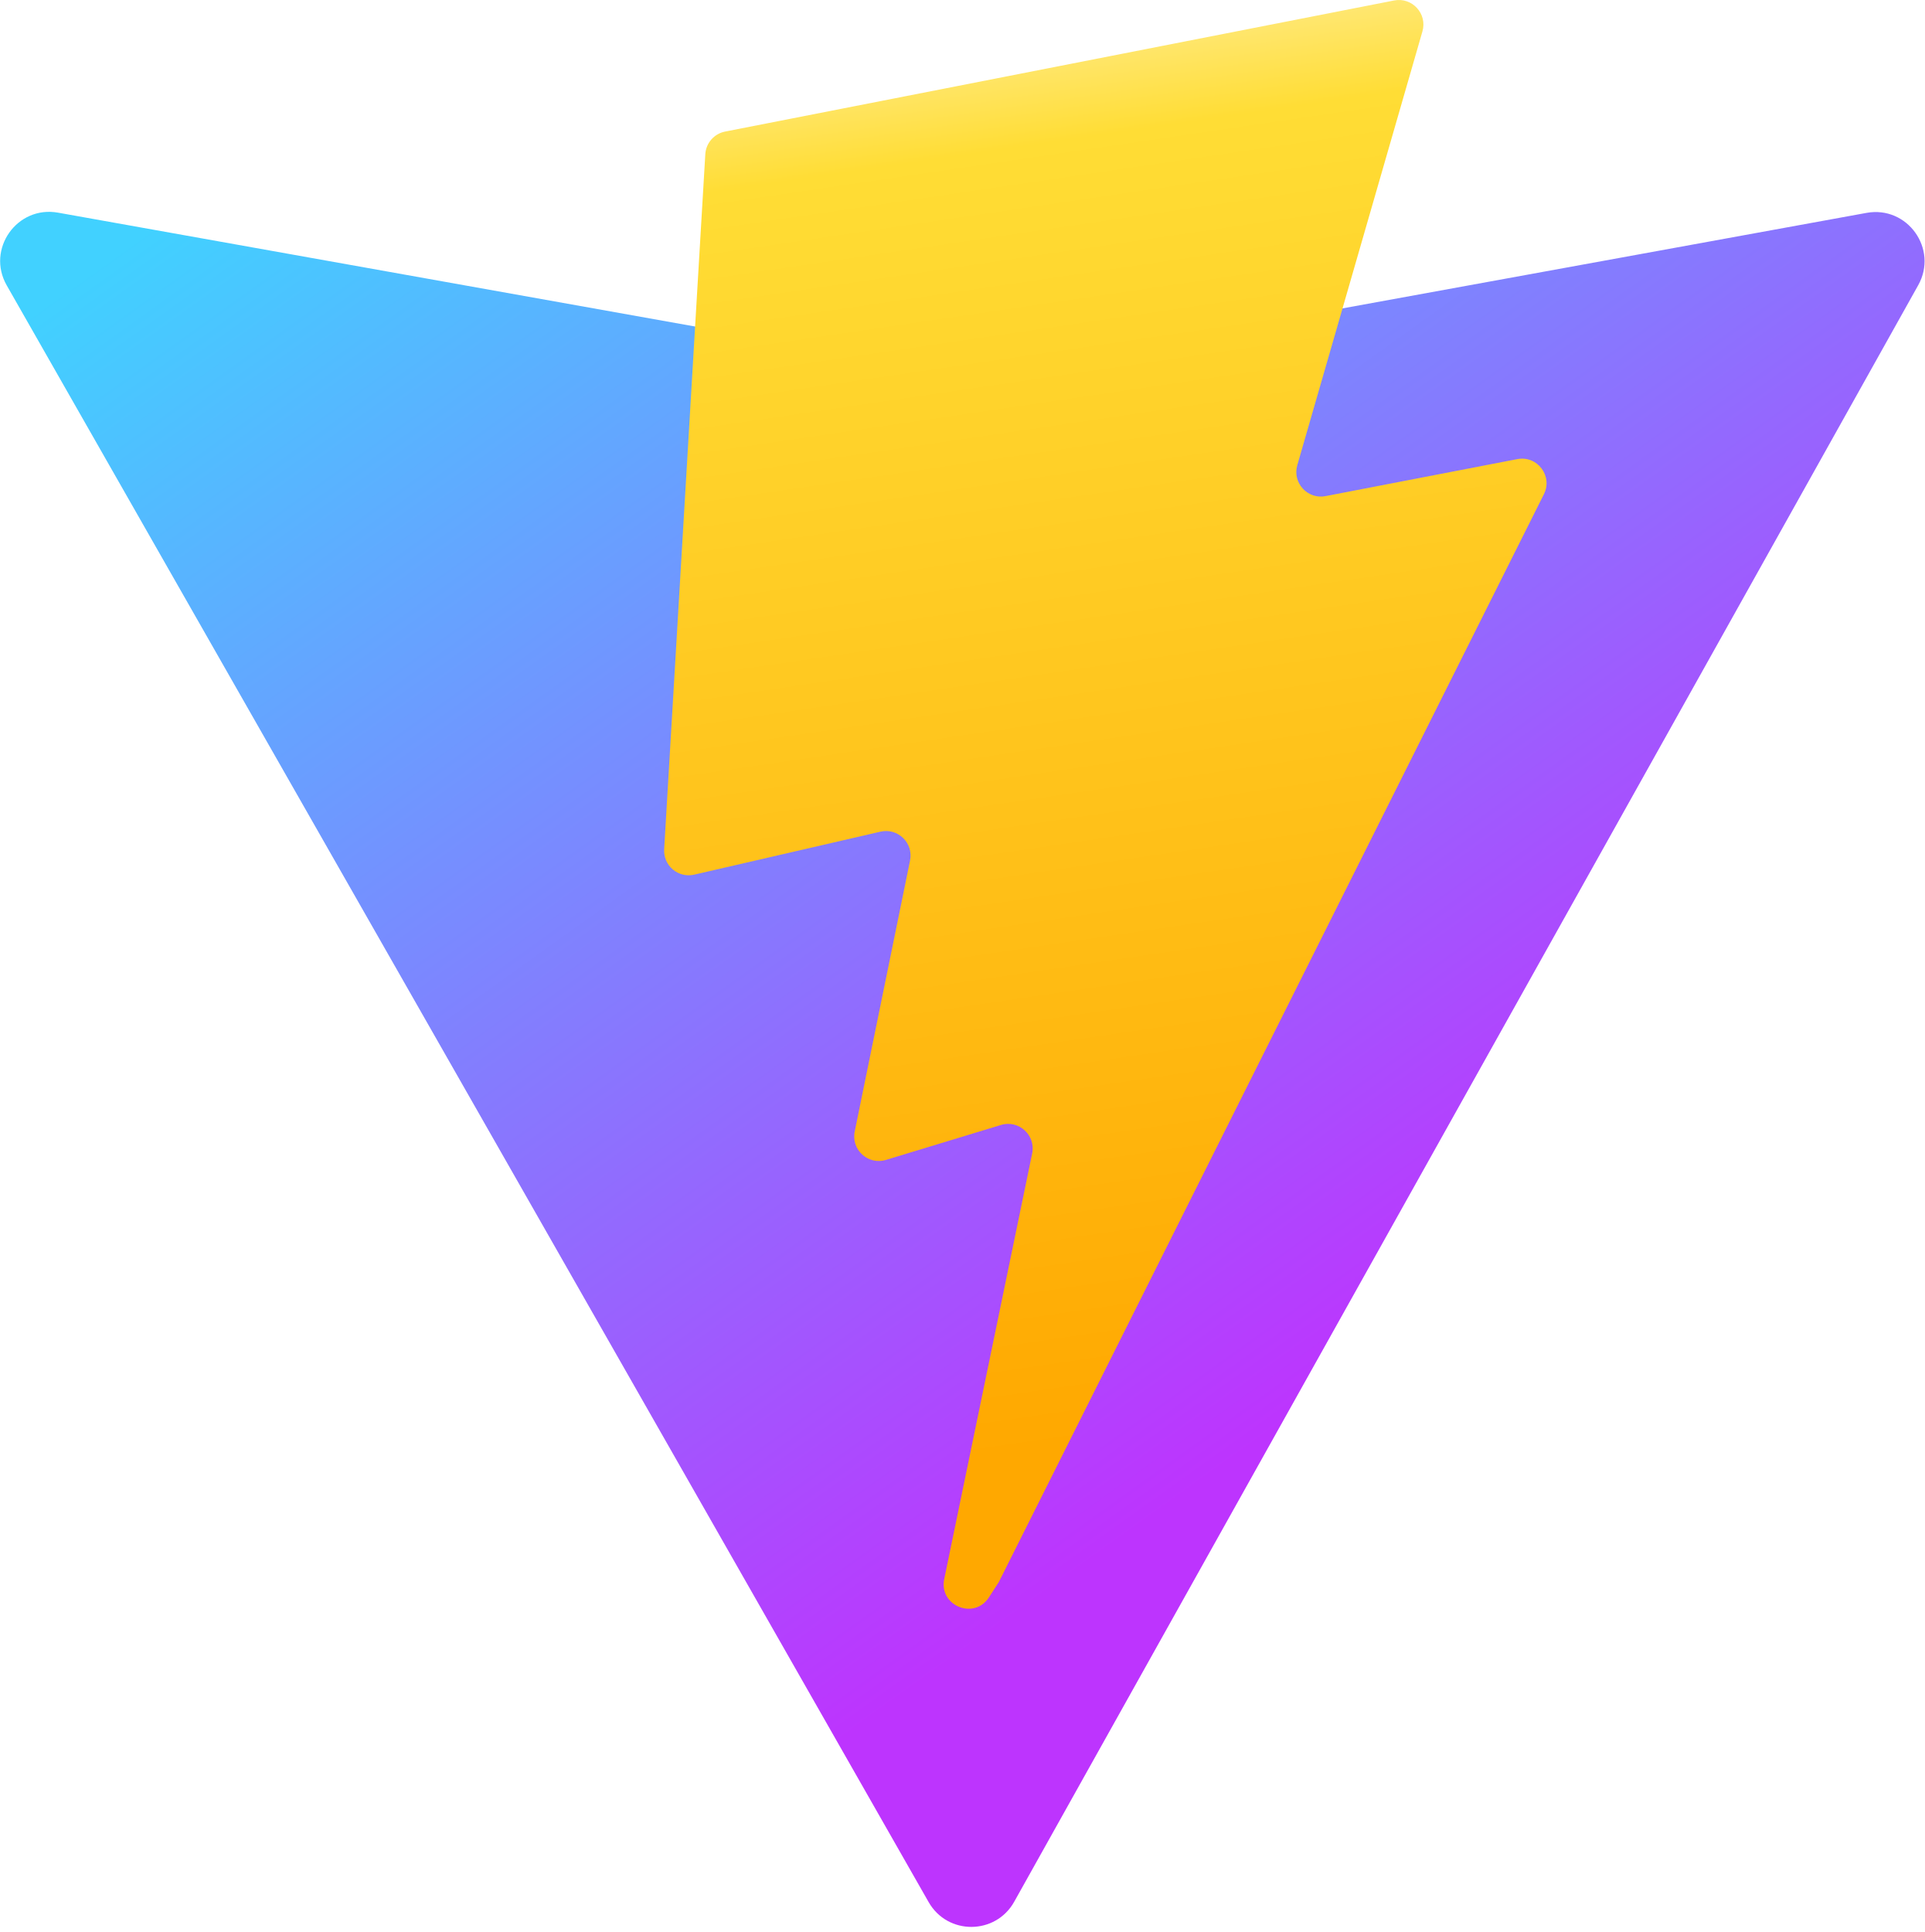
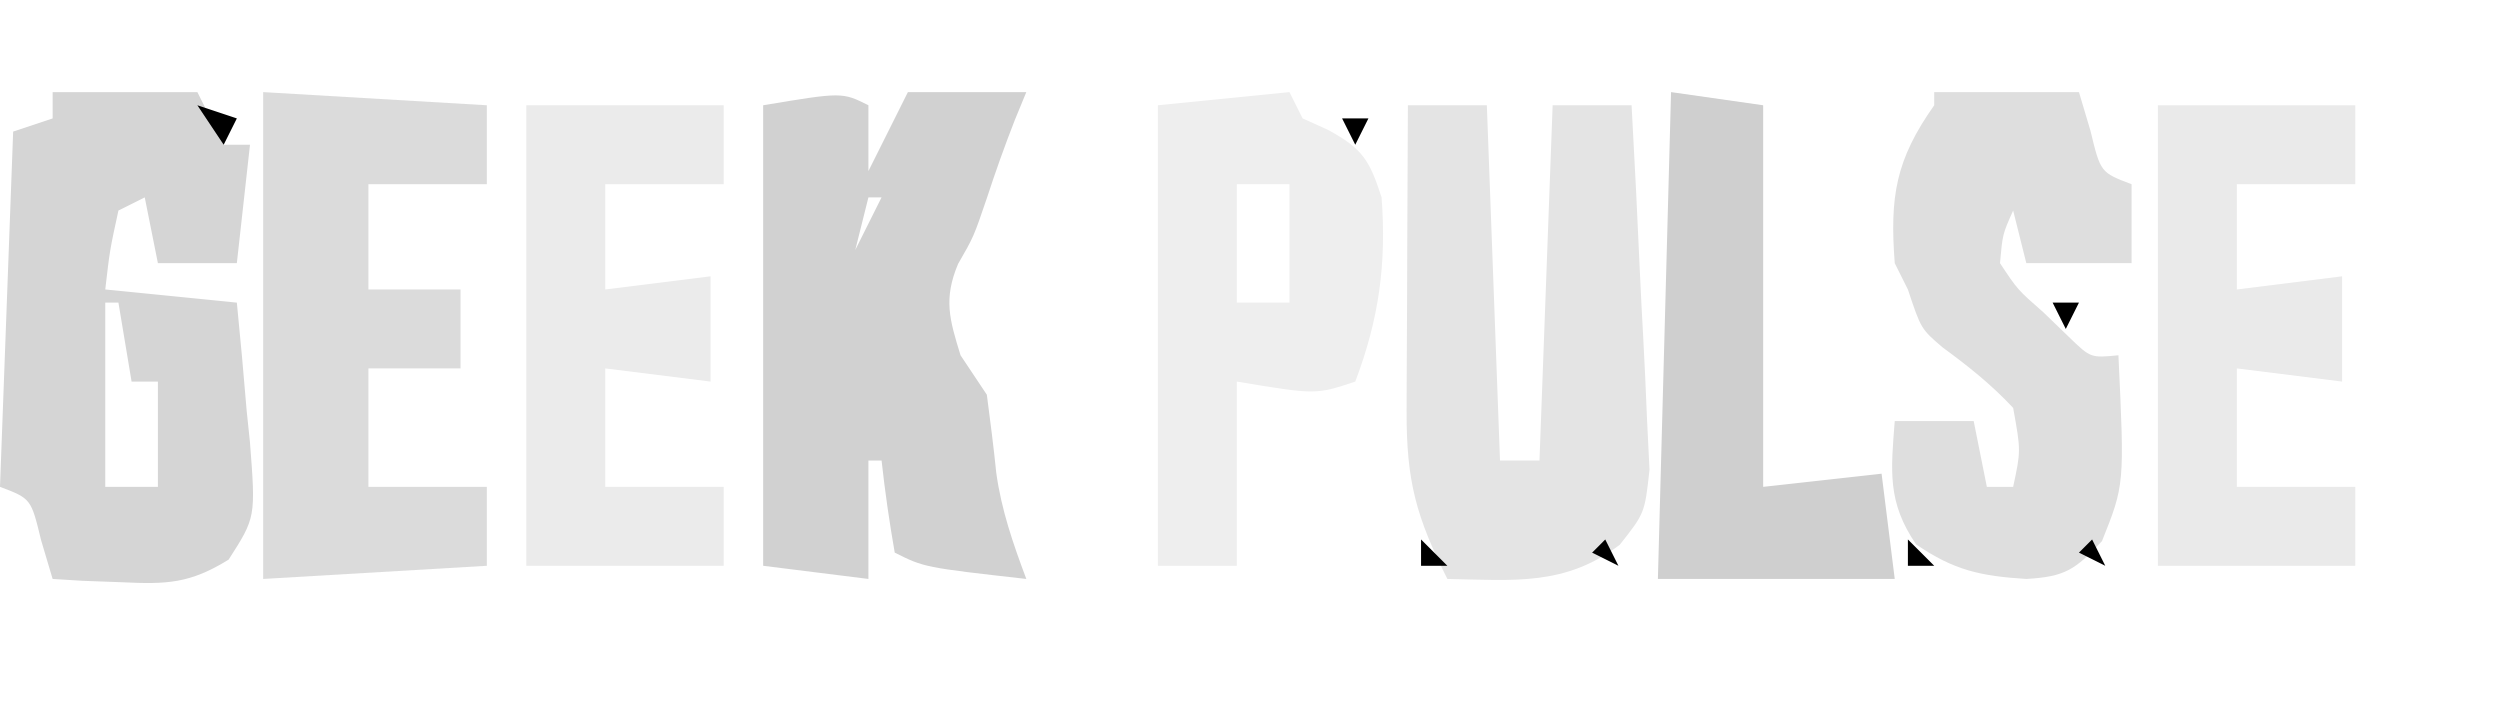
- <svg xmlns="http://www.w3.org/2000/svg" aria-hidden="true" role="img" class="iconify iconify--logos" width="31.88" height="32" preserveAspectRatio="xMidYMid meet" viewBox="0 0 256 257">
-   <defs>
-     <linearGradient id="IconifyId1813088fe1fbc01fb466" x1="-.828%" x2="57.636%" y1="7.652%" y2="78.411%">
-       <stop offset="0%" stop-color="#41D1FF" />
-       <stop offset="100%" stop-color="#BD34FE" />
-     </linearGradient>
-     <linearGradient id="IconifyId1813088fe1fbc01fb467" x1="43.376%" x2="50.316%" y1="2.242%" y2="89.03%">
-       <stop offset="0%" stop-color="#FFEA83" />
-       <stop offset="8.333%" stop-color="#FFDD35" />
-       <stop offset="100%" stop-color="#FFA800" />
-     </linearGradient>
-   </defs>
-   <path fill="url(#IconifyId1813088fe1fbc01fb466)" d="M255.153 37.938L134.897 252.976c-2.483 4.44-8.862 4.466-11.382.048L.875 37.958c-2.746-4.814 1.371-10.646 6.827-9.67l120.385 21.517a6.537 6.537 0 0 0 2.322-.004l117.867-21.483c5.438-.991 9.574 4.796 6.877 9.62Z" />
-   <path fill="url(#IconifyId1813088fe1fbc01fb467)" d="M185.432.063L96.44 17.501a3.268 3.268 0 0 0-2.634 3.014l-5.474 92.456a3.268 3.268 0 0 0 3.997 3.378l24.777-5.718c2.318-.535 4.413 1.507 3.936 3.838l-7.361 36.047c-.495 2.426 1.782 4.5 4.151 3.78l15.304-4.649c2.372-.72 4.652 1.36 4.15 3.788l-11.698 56.621c-.732 3.542 3.979 5.473 5.943 2.437l1.313-2.028l72.516-144.72c1.215-2.423-.88-5.186-3.54-4.672l-25.505 4.922c-2.396.462-4.435-1.77-3.759-4.114l16.646-57.705c.677-2.35-1.37-4.583-3.769-4.113Z" />
+ <svg xmlns="http://www.w3.org/2000/svg" version="1.1" width="190" height="54">
+   <path d="M0 0 C0 1.65 0 3.3 0 5 C0.99 3.02 1.98 1.04 3 -1 C5.97 -1 8.94 -1 12 -1 C11.567 0.052 11.567 0.052 11.125 1.125 C10.359 3.083 9.652 5.064 9 7.062 C8 10 8 10 6.812 12.062 C5.695 14.727 6.162 16.277 7 19 C7.66 19.99 8.32 20.98 9 22 C9.259 23.973 9.514 25.946 9.715 27.926 C10.104 30.757 10.999 33.332 12 36 C4.25 35.125 4.25 35.125 2 34 C1.593 31.678 1.256 29.343 1 27 C0.67 27 0.34 27 0 27 C0 29.97 0 32.94 0 36 C-3.96 35.505 -3.96 35.505 -8 35 C-8 23.45 -8 11.9 -8 0 C-2 -1 -2 -1 0 0 Z M0 7 C-0.33 8.32 -0.66 9.64 -1 11 C-0.34 9.68 0.32 8.36 1 7 C0.67 7 0.34 7 0 7 Z M0 23 C1 25 1 25 1 25 Z " fill="#D1D1D1" transform="translate(66,8)" />
+   <path d="M0 0 C3.63 0 7.26 0 11 0 C11.66 1.32 12.32 2.64 13 4 C13.66 4 14.32 4 15 4 C14.67 6.97 14.34 9.94 14 13 C12.02 13 10.04 13 8 13 C7.67 11.35 7.34 9.7 7 8 C6.01 8.495 6.01 8.495 5 9 C4.342 12.029 4.342 12.029 4 15 C7.3 15.33 10.6 15.66 14 16 C14.276 18.75 14.522 21.496 14.75 24.25 C14.831 25.027 14.912 25.805 14.996 26.605 C15.436 32.321 15.436 32.321 13.375 35.531 C10.431 37.352 8.685 37.414 5.25 37.25 C4.265 37.214 3.28 37.178 2.266 37.141 C1.518 37.094 0.77 37.048 0 37 C-0.289 36.031 -0.578 35.061 -0.875 34.062 C-1.642 30.893 -1.642 30.893 -4 30 C-3.67 21.09 -3.34 12.18 -3 3 C-2.01 2.67 -1.02 2.34 0 2 C0 1.34 0 0.68 0 0 Z M4 16 C4 20.62 4 25.24 4 30 C5.32 30 6.64 30 8 30 C8 27.36 8 24.72 8 22 C7.34 22 6.68 22 6 22 C5.67 20.02 5.34 18.04 5 16 C4.67 16 4.34 16 4 16 Z " fill="#D5D5D5" transform="translate(4,7)" />
+   <path d="M0 0 C1.98 0 3.96 0 6 0 C6.33 8.91 6.66 17.82 7 27 C7.99 27 8.98 27 10 27 C10.33 18.09 10.66 9.18 11 0 C12.98 0 14.96 0 17 0 C17.242 4.341 17.457 8.682 17.647 13.025 C17.715 14.502 17.791 15.978 17.875 17.454 C17.993 19.578 18.085 21.702 18.172 23.828 C18.235 25.106 18.298 26.384 18.362 27.7 C18 31 18 31 16.103 33.401 C11.968 36.545 8.087 36.098 3 36 C0.649 31.299 -0.12 28.618 -0.098 23.242 C-0.096 22.579 -0.095 21.916 -0.093 21.233 C-0.088 19.114 -0.075 16.994 -0.062 14.875 C-0.057 13.439 -0.053 12.003 -0.049 10.566 C-0.038 7.044 -0.021 3.522 0 0 Z " fill="#E4E4E4" transform="translate(107,8)" />
+   <path d="M0 0 C3.63 0 7.26 0 11 0 C11.289 0.969 11.578 1.939 11.875 2.938 C12.642 6.107 12.642 6.107 15 7 C15 8.98 15 10.96 15 13 C12.36 13 9.72 13 7 13 C6.67 11.68 6.34 10.36 6 9 C5.195 10.8 5.195 10.8 5 13 C6.335 15.017 6.335 15.017 8.312 16.75 C8.948 17.364 9.584 17.977 10.238 18.609 C11.888 20.207 11.888 20.207 14 20 C14.465 29.837 14.465 29.837 12.75 34.125 C10.725 36.295 9.947 36.832 7 37 C3.53 36.783 1.506 36.346 -1.375 34.375 C-3.572 31.164 -3.293 28.803 -3 25 C-1.02 25 0.96 25 3 25 C3.33 26.65 3.66 28.3 4 30 C4.66 30 5.32 30 6 30 C6.588 27.255 6.588 27.255 6 24 C4.339 22.224 2.589 20.832 0.629 19.395 C-1 18 -1 18 -2 15 C-2.33 14.34 -2.66 13.68 -3 13 C-3.382 7.939 -2.93 5.151 0 1 C0 0.67 0 0.34 0 0 Z " fill="#DEDEDE" transform="translate(147,7)" />
+   <path d="M0 0 C5.61 0.33 11.22 0.66 17 1 C17 2.98 17 4.96 17 7 C14.03 7 11.06 7 8 7 C8 9.64 8 12.28 8 15 C10.31 15 12.62 15 15 15 C15 16.98 15 18.96 15 21 C12.69 21 10.38 21 8 21 C8 23.97 8 26.94 8 30 C10.97 30 13.94 30 17 30 C17 31.98 17 33.96 17 36 C8.585 36.495 8.585 36.495 0 37 C0 24.79 0 12.58 0 0 Z " fill="#DBDBDB" transform="translate(20,7)" />
+   <path d="M0 0 C0.33 0.66 0.66 1.32 1 2 C1.639 2.289 2.279 2.578 2.938 2.875 C5.559 4.305 6.082 5.168 7 8 C7.381 13.046 6.8 17.262 5 22 C2 23 2 23 -4 22 C-4 26.62 -4 31.24 -4 36 C-5.98 36 -7.96 36 -10 36 C-10 24.45 -10 12.9 -10 1 C-6.7 0.67 -3.4 0.34 0 0 Z M-4 7 C-4 9.97 -4 12.94 -4 16 C-2.68 16 -1.36 16 0 16 C0 13.03 0 10.06 0 7 C-1.32 7 -2.64 7 -4 7 Z " fill="#EEEEEE" transform="translate(98,7)" />
+   <path d="M0 0 C4.95 0 9.9 0 15 0 C15 1.98 15 3.96 15 6 C12.03 6 9.06 6 6 6 C6 8.64 6 11.28 6 14 C8.64 13.67 11.28 13.34 14 13 C14 15.64 14 18.28 14 21 C11.36 20.67 8.72 20.34 6 20 C6 22.97 6 25.94 6 29 C8.97 29 11.94 29 15 29 C15 30.98 15 32.96 15 35 C10.05 35 5.1 35 0 35 C0 23.45 0 11.9 0 0 Z " fill="#EAEAEA" transform="translate(164,8)" />
+   <path d="M0 0 C4.95 0 9.9 0 15 0 C15 1.98 15 3.96 15 6 C12.03 6 9.06 6 6 6 C6 8.64 6 11.28 6 14 C8.64 13.67 11.28 13.34 14 13 C14 15.64 14 18.28 14 21 C11.36 20.67 8.72 20.34 6 20 C6 22.97 6 25.94 6 29 C8.97 29 11.94 29 15 29 C15 30.98 15 32.96 15 35 C10.05 35 5.1 35 0 35 C0 23.45 0 11.9 0 0 Z " fill="#EBEBEB" transform="translate(40,8)" />
+   <path d="M0 0 C2.31 0.33 4.62 0.66 7 1 C7 10.57 7 20.14 7 30 C9.97 29.67 12.94 29.34 16 29 C16.33 31.64 16.66 34.28 17 37 C11.06 37 5.12 37 -1 37 C-0.67 24.79 -0.34 12.58 0 0 Z " fill="#CFCFCF" transform="translate(127,7)" />
+   <path d="M0 0 C0.99 0.33 1.98 0.66 3 1 C2.67 1.66 2.34 2.32 2 3 C1.34 2.01 0.68 1.02 0 0 Z " fill="#000000" transform="translate(15,8)" />
+   <path d="M0 0 C0.66 0.66 1.32 1.32 2 2 C1.34 2 0.68 2 0 2 C0 1.34 0 0.68 0 0 Z " fill="#000000" transform="translate(145,41)" />
+   <path d="M0 0 C0.66 0.66 1.32 1.32 2 2 C1.34 2 0.68 2 0 2 C0 1.34 0 0.68 0 0 Z " fill="#000000" transform="translate(108,41)" />
+   <path d="M0 0 C0.33 0.66 0.66 1.32 1 2 C0.34 1.67 -0.32 1.34 -1 1 C-0.67 0.67 -0.34 0.34 0 0 Z " fill="#000000" transform="translate(159,41)" />
+   <path d="M0 0 C0.33 0.66 0.66 1.32 1 2 C0.34 1.67 -0.32 1.34 -1 1 C-0.67 0.67 -0.34 0.34 0 0 Z " fill="#000000" transform="translate(122,41)" />
+   <path d="M0 0 C0.66 0 1.32 0 2 0 C1.67 0.66 1.34 1.32 1 2 C0.67 1.34 0.34 0.68 0 0 Z " fill="#000000" transform="translate(156,23)" />
+   <path d="M0 0 C0.66 0 1.32 0 2 0 C1.67 0.66 1.34 1.32 1 2 C0.67 1.34 0.34 0.68 0 0 Z " fill="#000000" transform="translate(102,9)" />
+   <path d="" fill="#000000" transform="translate(0,0)" />
+   <path d="M0 0 C2 1 2 1 2 1 Z " fill="#000000" transform="translate(151,36)" />
+   <path d="M0 0 C2 1 2 1 2 1 Z " fill="#000000" transform="translate(9,36)" />
+   <path d="" fill="#000000" transform="translate(0,0)" />
+   <path d="" fill="#000000" transform="translate(0,0)" />
+   <path d="" fill="#000000" transform="translate(0,0)" />
+   <path d="" fill="#000000" transform="translate(0,0)" />
+   <path d="" fill="#000000" transform="translate(0,0)" />
+   <path d="" fill="#000000" transform="translate(0,0)" />
+   <path d="" fill="#000000" transform="translate(0,0)" />
+   <path d="" fill="#000000" transform="translate(0,0)" />
+   <path d="" fill="#000000" transform="translate(0,0)" />
+   <path d="" fill="#000000" transform="translate(0,0)" />
+   <path d="" fill="#000000" transform="translate(0,0)" />
+   <path d="" fill="#000000" transform="translate(0,0)" />
+   <path d="" fill="#000000" transform="translate(0,0)" />
+   <path d="" fill="#000000" transform="translate(0,0)" />
+   <path d="" fill="#000000" transform="translate(0,0)" />
+   <path d="" fill="#000000" transform="translate(0,0)" />
+   <path d="" fill="#000000" transform="translate(0,0)" />
+   <path d="" fill="#000000" transform="translate(0,0)" />
+   <path d="" fill="#000000" transform="translate(0,0)" />
+   <path d="" fill="#000000" transform="translate(0,0)" />
+   <path d="" fill="#000000" transform="translate(0,0)" />
+   <path d="" fill="#000000" transform="translate(0,0)" />
+   <path d="" fill="#000000" transform="translate(0,0)" />
+   <path d="" fill="#000000" transform="translate(0,0)" />
+   <path d="" fill="#000000" transform="translate(0,0)" />
+   <path d="" fill="#000000" transform="translate(0,0)" />
+   <path d="" fill="#000000" transform="translate(0,0)" />
+   <path d="" fill="#000000" transform="translate(0,0)" />
+   <path d="" fill="#000000" transform="translate(0,0)" />
+   <path d="" fill="#000000" transform="translate(0,0)" />
+   <path d="" fill="#000000" transform="translate(0,0)" />
+   <path d="" fill="#000000" transform="translate(0,0)" />
+   <path d="" fill="#000000" transform="translate(0,0)" />
+   <path d="" fill="#000000" transform="translate(0,0)" />
+   <path d="" fill="#000000" transform="translate(0,0)" />
+   <path d="" fill="#000000" transform="translate(0,0)" />
+   <path d="" fill="#000000" transform="translate(0,0)" />
+   <path d="" fill="#000000" transform="translate(0,0)" />
+   <path d="" fill="#000000" transform="translate(0,0)" />
+   <path d="" fill="#000000" transform="translate(0,0)" />
+   <path d="" fill="#000000" transform="translate(0,0)" />
+   <path d="" fill="#000000" transform="translate(0,0)" />
+   <path d="" fill="#000000" transform="translate(0,0)" />
+   <path d="" fill="#000000" transform="translate(0,0)" />
+   <path d="" fill="#000000" transform="translate(0,0)" />
+   <path d="" fill="#000000" transform="translate(0,0)" />
+   <path d="" fill="#000000" transform="translate(0,0)" />
+   <path d="" fill="#000000" transform="translate(0,0)" />
+   <path d="" fill="#000000" transform="translate(0,0)" />
+   <path d="" fill="#000000" transform="translate(0,0)" />
+   <path d="" fill="#000000" transform="translate(0,0)" />
+   <path d="" fill="#000000" transform="translate(0,0)" />
+   <path d="" fill="#000000" transform="translate(0,0)" />
+   <path d="" fill="#1C1C1C" transform="translate(0,0)" />
+   <path d="" fill="#000000" transform="translate(0,0)" />
+   <path d="" fill="#000000" transform="translate(0,0)" />
+   <path d="" fill="#000000" transform="translate(0,0)" />
+   <path d="" fill="#000000" transform="translate(0,0)" />
+   <path d="" fill="#000000" transform="translate(0,0)" />
+   <path d="" fill="#000000" transform="translate(0,0)" />
+   <path d="" fill="#000000" transform="translate(0,0)" />
+   <path d="" fill="#000000" transform="translate(0,0)" />
+   <path d="" fill="#000000" transform="translate(0,0)" />
+   <path d="" fill="#000000" transform="translate(0,0)" />
+   <path d="" fill="#000000" transform="translate(0,0)" />
+   <path d="" fill="#000000" transform="translate(0,0)" />
+   <path d="" fill="#000000" transform="translate(0,0)" />
+   <path d="" fill="#000000" transform="translate(0,0)" />
+   <path d="" fill="#000000" transform="translate(0,0)" />
+   <path d="" fill="#000000" transform="translate(0,0)" />
+   <path d="" fill="#000000" transform="translate(0,0)" />
+   <path d="" fill="#000000" transform="translate(0,0)" />
+   <path d="" fill="#000000" transform="translate(0,0)" />
+   <path d="" fill="#000000" transform="translate(0,0)" />
+   <path d="" fill="#000000" transform="translate(0,0)" />
+   <path d="" fill="#000000" transform="translate(0,0)" />
+   <path d="" fill="#000000" transform="translate(0,0)" />
+   <path d="" fill="#000000" transform="translate(0,0)" />
+   <path d="" fill="#000000" transform="translate(0,0)" />
+   <path d="" fill="#000000" transform="translate(0,0)" />
+   <path d="" fill="#000000" transform="translate(0,0)" />
+   <path d="" fill="#000000" transform="translate(0,0)" />
+   <path d="" fill="#000000" transform="translate(0,0)" />
+   <path d="" fill="#000000" transform="translate(0,0)" />
+   <path d="" fill="#000000" transform="translate(0,0)" />
+   <path d="" fill="#000000" transform="translate(0,0)" />
</svg>
